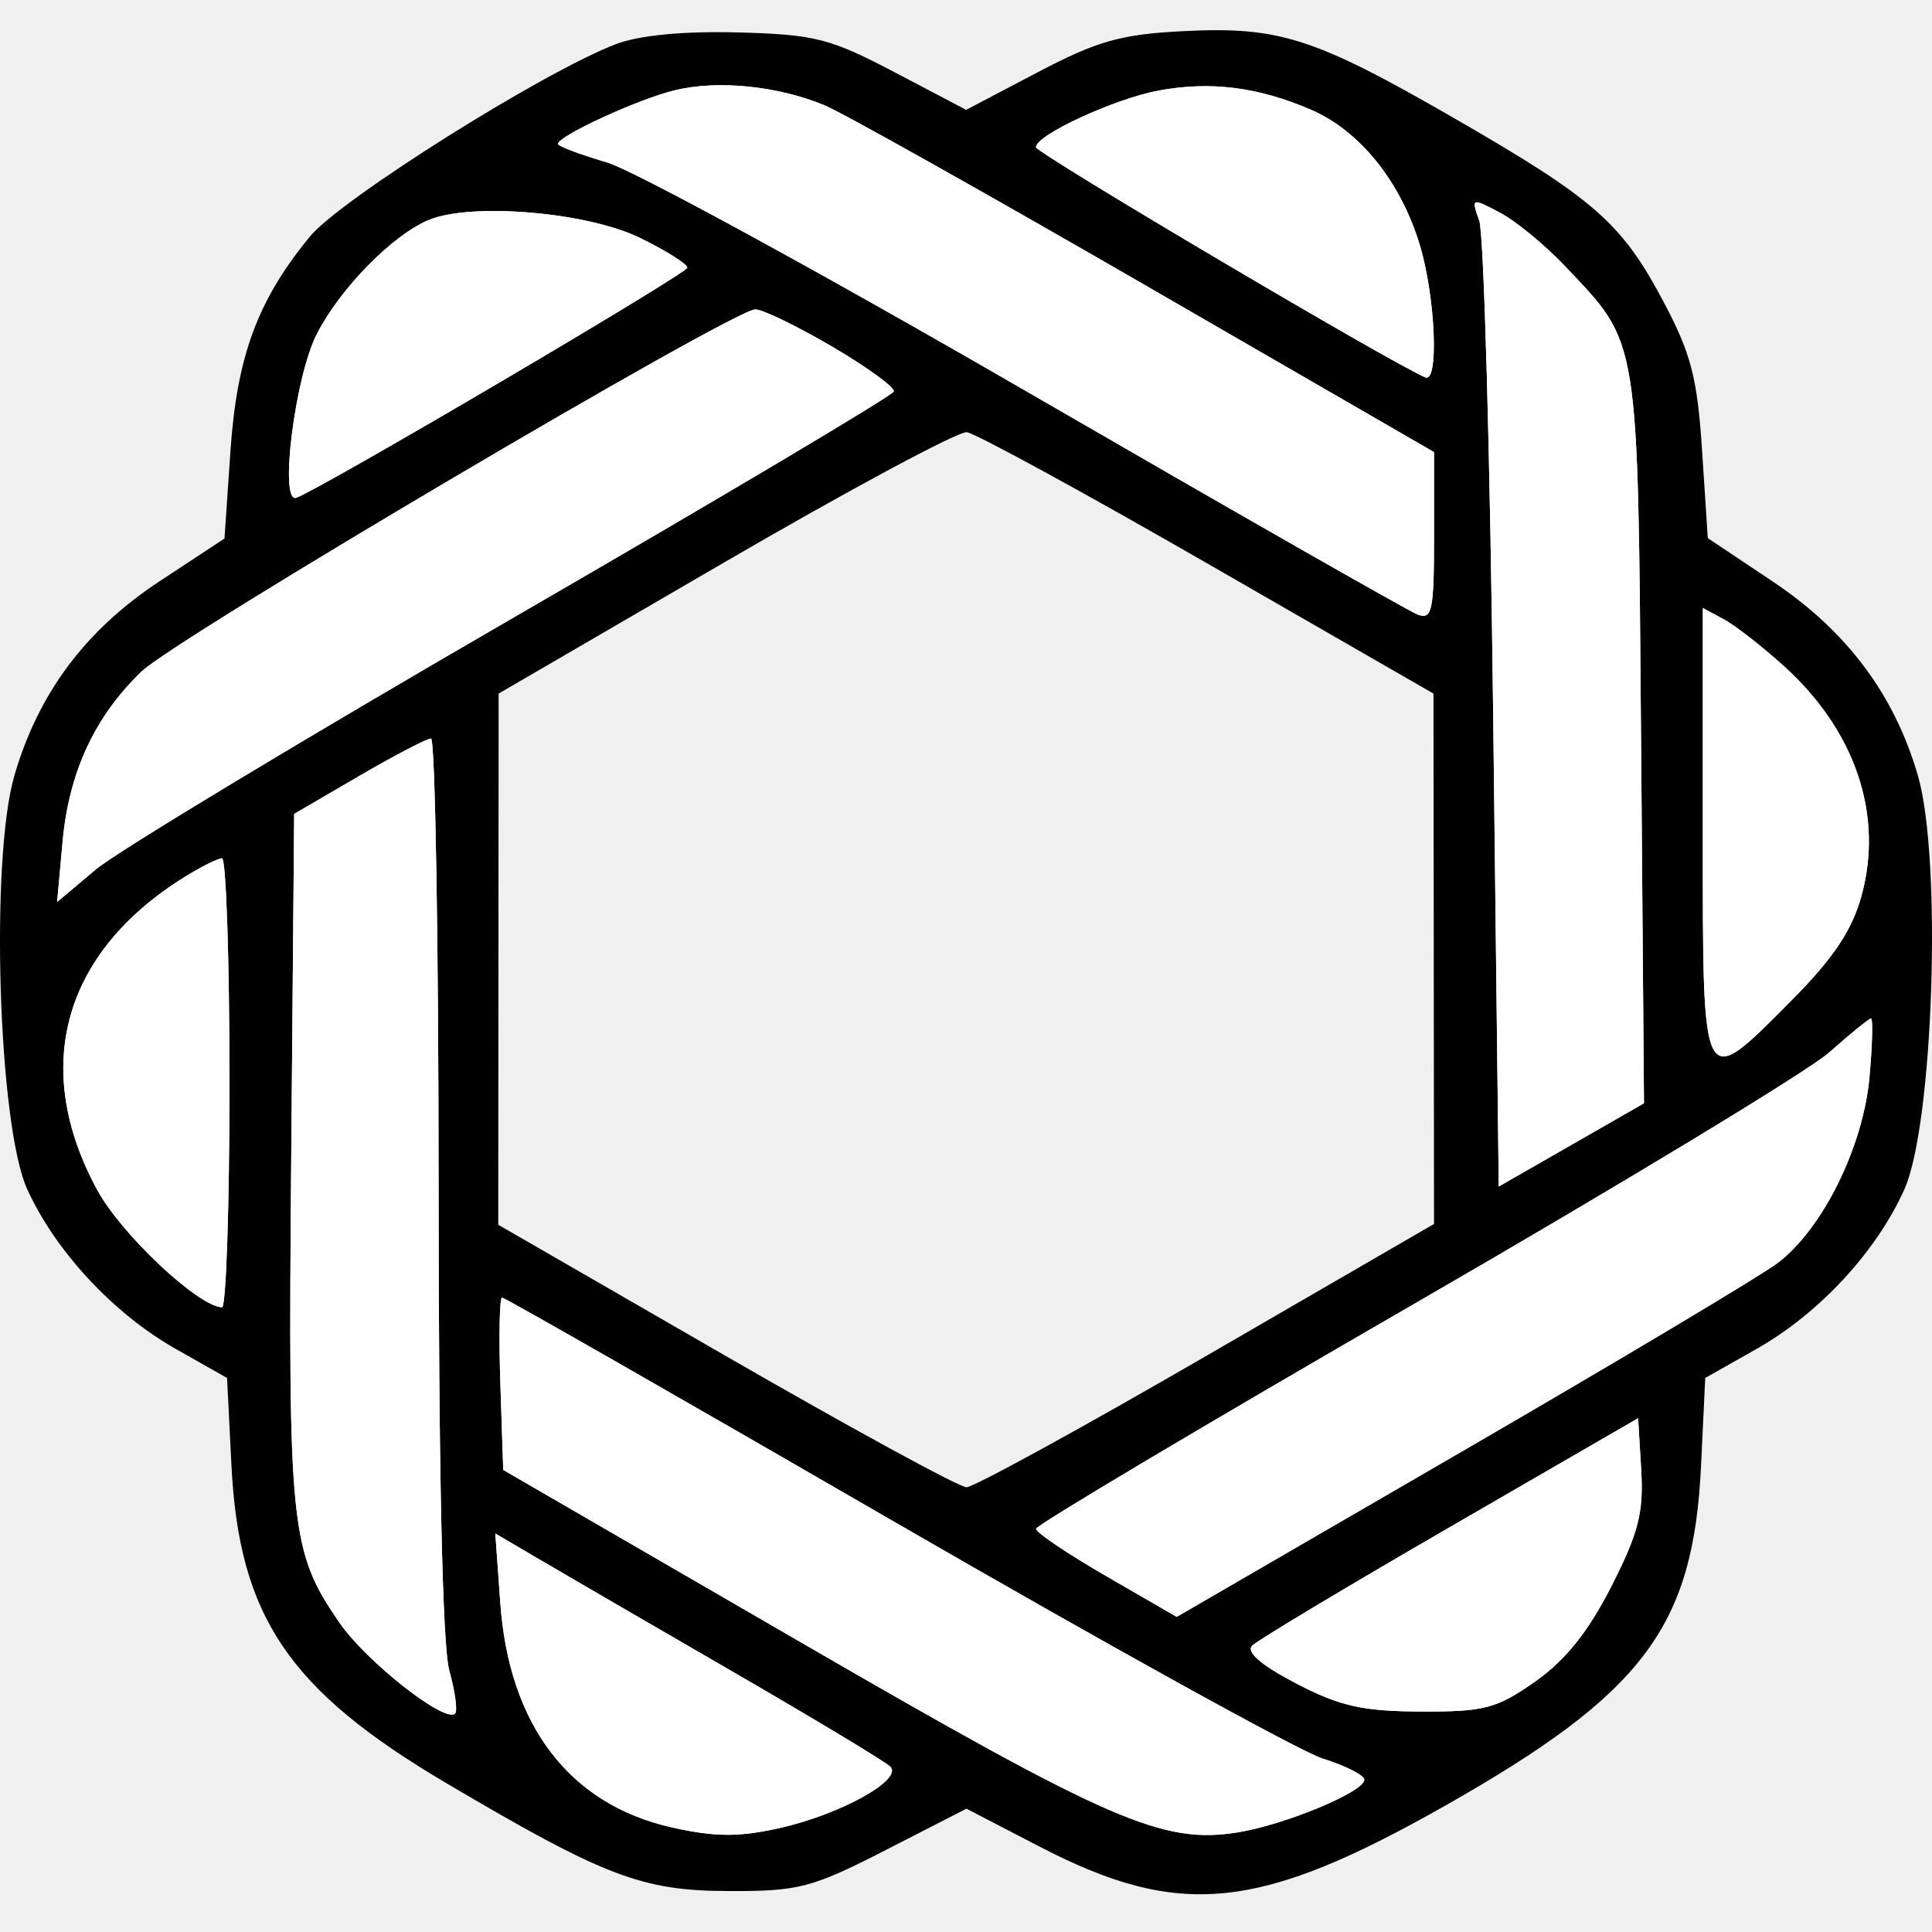
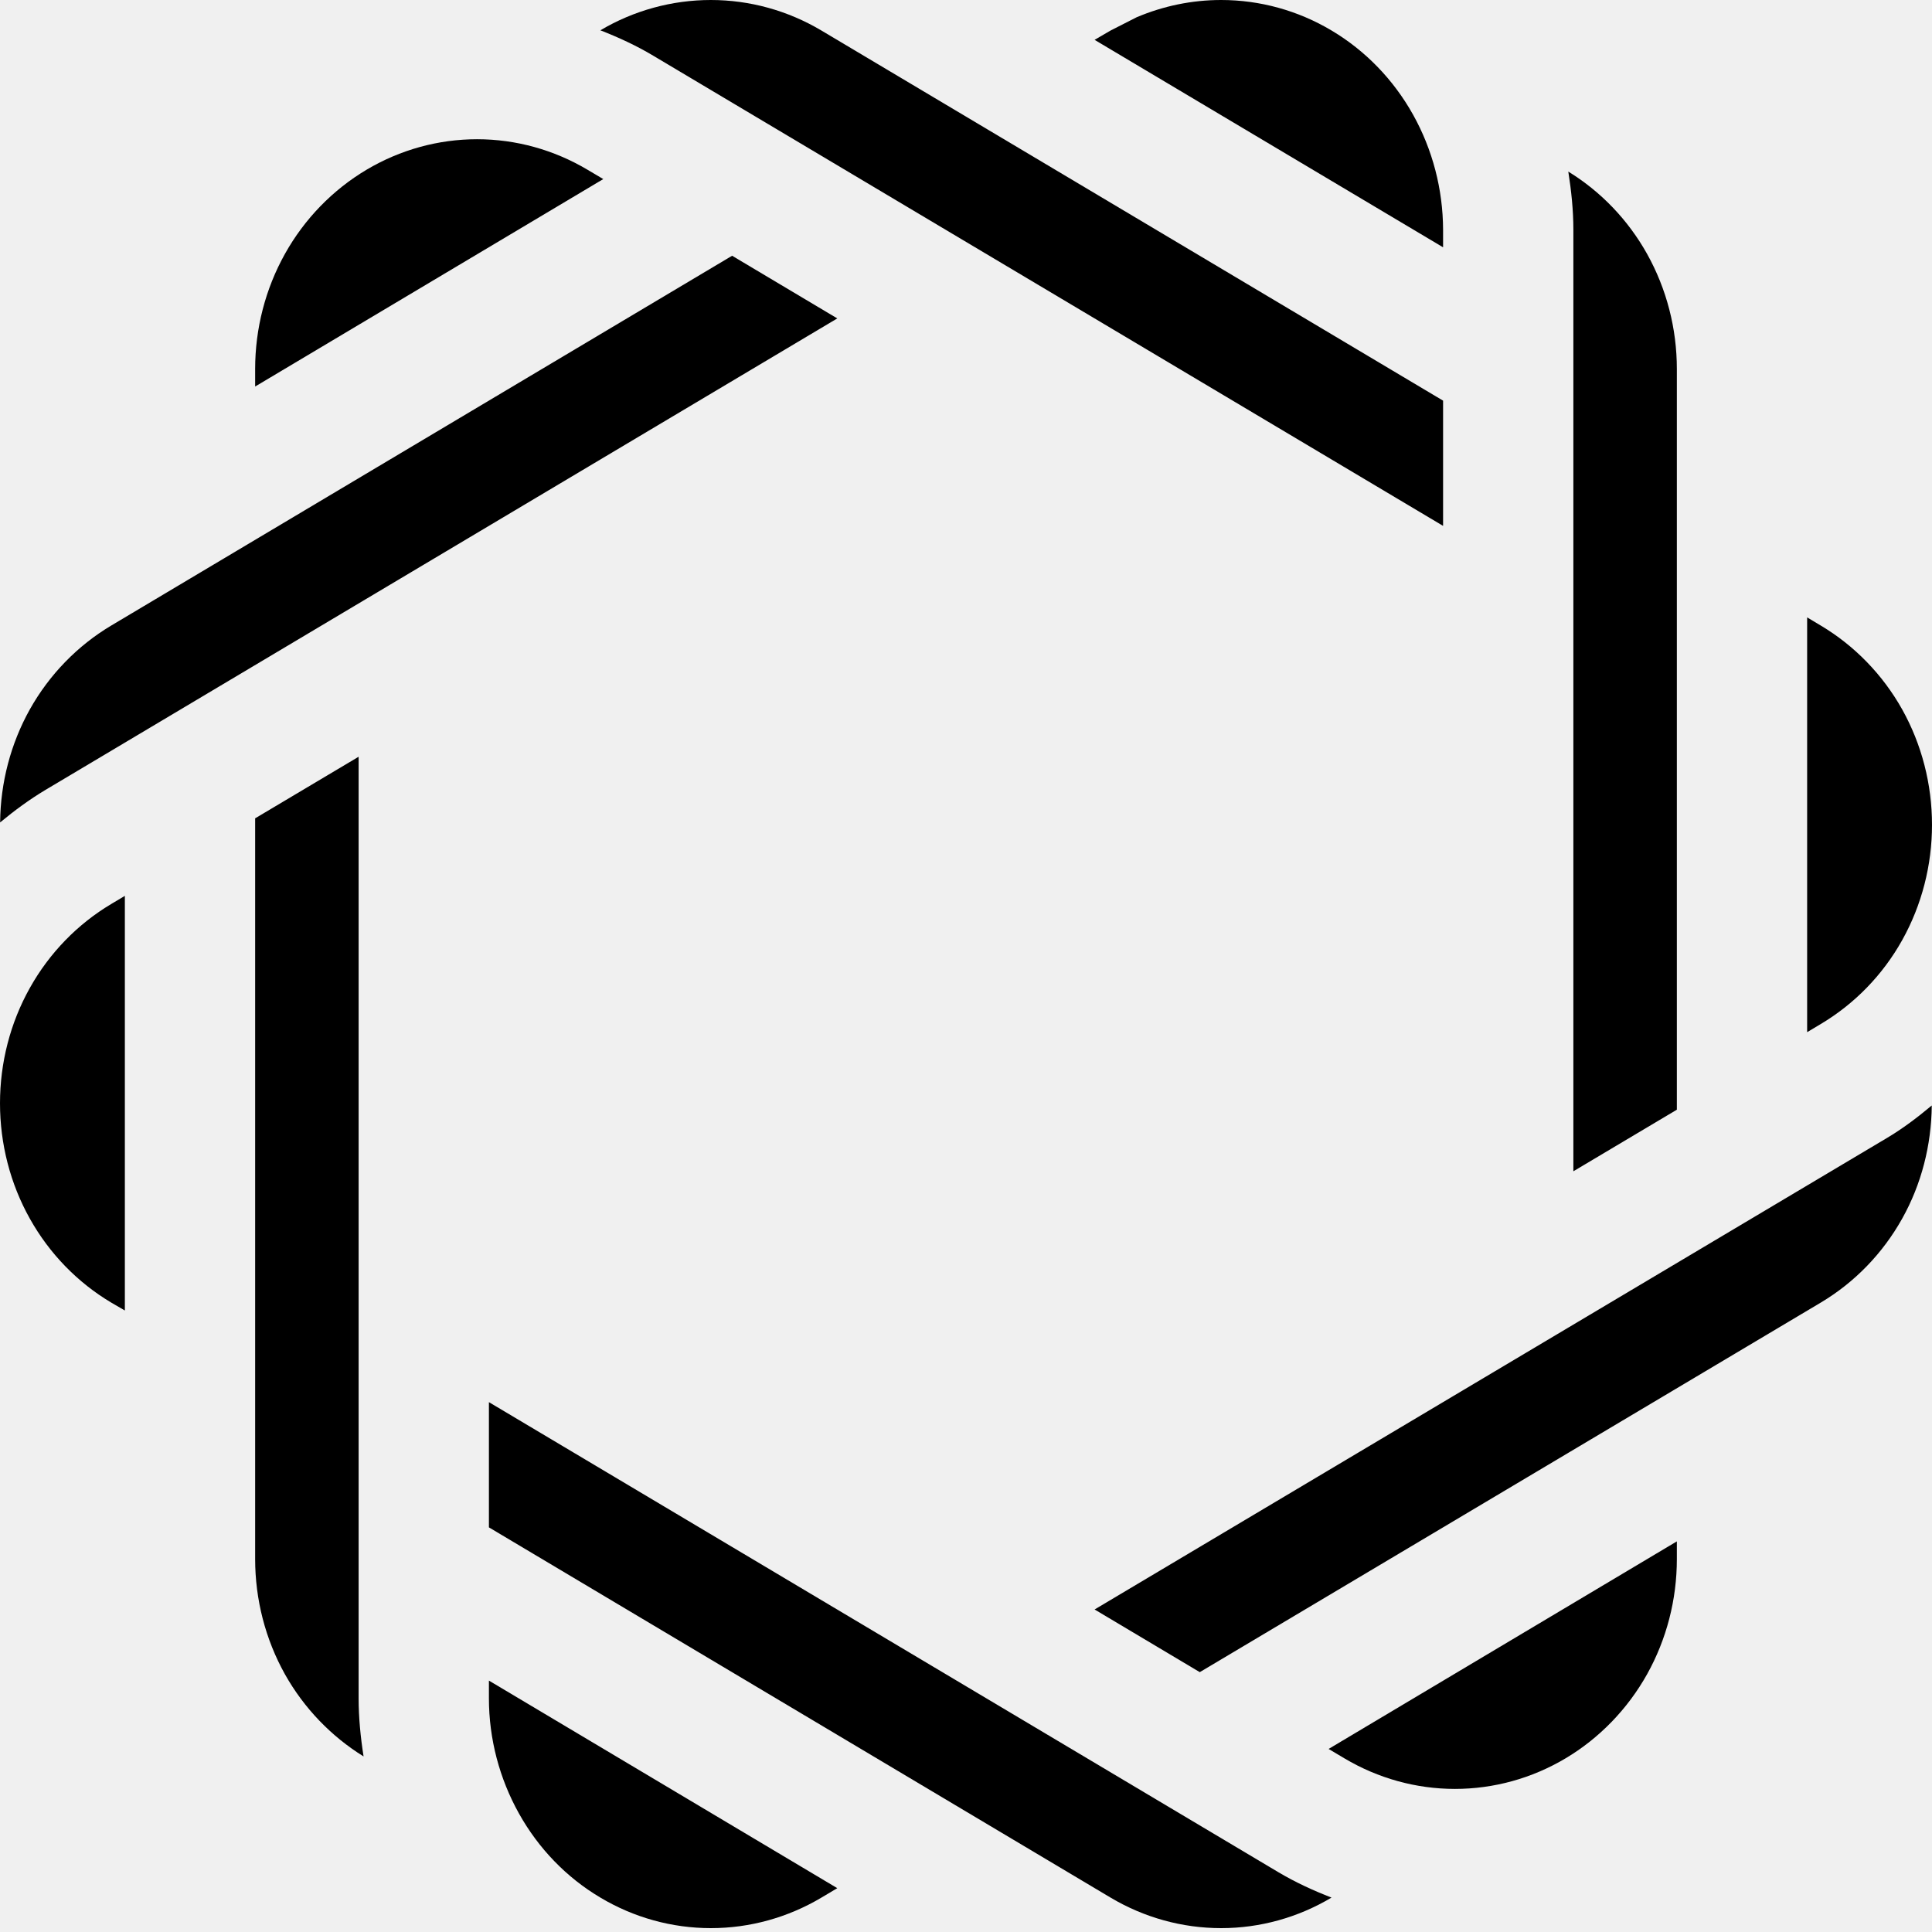
- <svg xmlns="http://www.w3.org/2000/svg" width="256" height="256" viewBox="0 0 256 256" fill="none">
-   <path fill-rule="evenodd" clip-rule="evenodd" d="M81.598 5.854C71.987 9.522 45.115 26.416 41.074 31.331C34.135 39.773 31.392 47.182 30.533 59.803L29.747 71.358L21.172 77C11.335 83.474 5.069 91.862 1.899 102.795C-1.325 113.914 -0.235 149.097 3.593 157.544C7.323 165.773 15.027 174.064 23.284 178.738L30.087 182.587L30.665 194.126C31.671 214.211 38.256 223.95 59.174 236.296C80.148 248.675 85.042 250.543 96.583 250.576C105.866 250.603 107.573 250.156 117.38 245.132L128.062 239.66L137.704 244.664C156.301 254.314 166.778 253.265 191.457 239.281C217.767 224.375 224.378 215.599 225.397 194.233L225.952 182.587L232.754 178.738C241.049 174.043 248.623 165.871 252.336 157.607C256.19 149.034 257.346 113.856 254.14 102.795C251.021 92.037 244.717 83.61 234.866 77.031L226.292 71.305L225.538 59.743C224.903 50.025 224.081 46.861 220.383 39.902C214.85 29.493 211.258 26.356 192.513 15.562C174.121 4.972 169.473 3.485 156.781 4.128C148.501 4.547 145.406 5.423 137.469 9.591L128.019 14.555L118.546 9.576C109.986 5.077 107.981 4.568 97.77 4.297C90.565 4.105 84.701 4.67 81.598 5.854ZM109.241 13.945C111.607 14.922 130.751 25.663 151.782 37.814L190.017 59.907V71.086C190.017 80.986 189.765 82.168 187.814 81.417C186.602 80.951 163.399 67.71 136.252 51.994C109.104 36.279 83.977 22.562 80.415 21.515C76.852 20.467 73.936 19.37 73.936 19.075C73.936 18.017 84.552 13.137 89.415 11.961C95.113 10.582 103.003 11.371 109.241 13.945ZM173.671 14.522C180.182 17.319 185.611 24.07 188.149 32.527C190.198 39.353 190.679 50.715 188.891 50.013C185.003 48.492 137.286 20.29 137.272 19.505C137.241 17.903 147.682 13.084 153.536 11.998C160.377 10.729 166.677 11.518 173.671 14.522ZM207.35 35.244C217.291 45.741 217.014 44.021 217.448 97.881L217.837 146.188L208.214 151.705L198.591 157.221L197.854 94.799C197.449 60.466 196.622 30.978 196.016 29.269C194.933 26.208 194.975 26.191 198.732 28.167C200.831 29.27 204.709 32.456 207.35 35.244ZM84.819 31.531C88.264 33.216 91.079 34.99 91.074 35.47C91.065 36.23 42.857 64.595 39.269 65.953C36.959 66.826 39.078 49.907 41.988 44.243C45.092 38.198 51.995 31.163 56.788 29.158C62.434 26.797 77.801 28.097 84.819 31.531ZM110.272 45.935C114.925 48.664 118.594 51.336 118.428 51.876C118.262 52.416 95.57 65.906 68 81.856C40.431 97.805 15.556 112.805 12.722 115.186L7.57 119.517L8.289 111.566C9.124 102.335 12.538 94.965 18.752 88.983C23.385 84.524 97.081 41.041 100.077 40.998C101.033 40.985 105.621 43.208 110.272 45.935ZM160.055 74.706L189.944 91.903L189.981 127.041L190.017 162.18L159.906 179.623C143.346 189.217 129.015 197.067 128.062 197.067C127.109 197.067 112.76 189.241 96.175 179.677L66.022 162.287L66.047 127.095L66.072 91.903L96.056 74.467C112.548 64.878 126.969 57.139 128.104 57.27C129.238 57.403 143.616 65.248 160.055 74.706ZM236.398 88.284C245.868 96.863 249.618 108.009 246.645 118.743C245.378 123.317 242.909 126.996 237.361 132.579C225.401 144.613 225.633 145.052 225.633 110.376V80.566L228.387 82.044C229.903 82.858 233.508 85.666 236.398 88.284ZM58.115 157.051C58.119 194.924 58.63 218.079 59.529 221.332C60.303 224.129 60.652 226.703 60.303 227.053C58.972 228.387 48.502 220.15 44.955 214.979C38.47 205.529 38.166 202.597 38.589 153.448L38.98 107.847L47.549 102.85C52.261 100.103 56.565 97.856 57.113 97.856C57.659 97.856 58.111 124.494 58.115 157.051ZM30.406 143.493C30.406 159.862 29.962 173.241 29.417 173.223C26.247 173.118 16.06 163.533 12.871 157.655C4.086 141.459 8.351 126.218 24.47 116.199C26.647 114.846 28.872 113.737 29.417 113.735C29.962 113.732 30.406 127.123 30.406 143.493ZM247.714 142.737C246.881 151.959 241.515 162.823 235.56 167.344C233.365 169.011 214.547 180.246 193.743 192.31L155.92 214.245L146.586 208.847C141.453 205.88 137.265 203.058 137.279 202.575C137.294 202.092 159.807 188.701 187.309 172.818C214.811 156.935 239.581 141.929 242.355 139.473C245.129 137.015 247.629 134.98 247.911 134.95C248.193 134.919 248.105 138.424 247.714 142.737ZM118.44 201.614C146.661 217.939 172.232 232.073 175.267 233.023C178.301 233.973 180.783 235.234 180.783 235.825C180.783 237.422 170.258 241.795 164.002 242.799C154.072 244.39 147.142 241.378 106.25 217.693L66.681 194.774L66.3 183.353C66.09 177.072 66.192 171.933 66.526 171.933C66.859 171.933 90.221 185.29 118.44 201.614ZM213.51 210.205C210.459 216.2 207.423 219.994 203.424 222.806C198.321 226.396 196.686 226.826 188.255 226.787C180.527 226.753 177.513 226.072 171.718 223.047C167.095 220.632 165.082 218.897 165.925 218.052C166.636 217.339 178.431 210.267 192.138 202.337L217.059 187.918L217.467 194.773C217.804 200.415 217.105 203.145 213.51 210.205ZM97.021 221.47C107.903 227.768 117.332 233.447 117.973 234.087C119.688 235.801 111.374 240.416 103.31 242.226C97.894 243.442 94.743 243.423 89.023 242.139C75.456 239.095 67.452 228.613 66.29 212.37L65.633 203.2L71.434 206.609C74.624 208.484 86.138 215.172 97.021 221.47Z" fill="black" />
-   <path d="M58.115 157.051C58.119 194.924 58.63 218.079 59.529 221.332C60.303 224.129 60.652 226.703 60.303 227.053C58.972 228.387 48.502 220.15 44.955 214.979C38.47 205.529 38.166 202.597 38.589 153.448L38.98 107.847L47.549 102.85C52.261 100.103 56.565 97.856 57.113 97.856C57.659 97.856 58.111 124.494 58.115 157.051Z" fill="white" />
-   <path d="M97.021 221.47C107.903 227.768 117.332 233.447 117.973 234.087C119.688 235.801 111.374 240.416 103.31 242.226C97.894 243.442 94.743 243.423 89.023 242.139C75.456 239.095 67.452 228.613 66.29 212.37L65.633 203.2L71.434 206.609C74.624 208.484 86.138 215.172 97.021 221.47Z" fill="white" />
-   <path d="M30.406 143.493C30.406 159.862 29.962 173.241 29.417 173.223C26.247 173.118 16.06 163.533 12.871 157.655C4.086 141.459 8.351 126.218 24.47 116.199C26.647 114.846 28.872 113.737 29.417 113.735C29.962 113.732 30.406 127.123 30.406 143.493Z" fill="white" />
-   <path d="M110.272 45.935C114.925 48.664 118.594 51.336 118.428 51.876C118.262 52.416 95.57 65.906 68 81.856C40.431 97.805 15.556 112.805 12.722 115.186L7.57 119.517L8.289 111.566C9.124 102.335 12.538 94.965 18.752 88.983C23.385 84.524 97.081 41.041 100.077 40.998C101.033 40.985 105.621 43.208 110.272 45.935Z" fill="white" />
-   <path d="M84.819 31.531C88.264 33.216 91.079 34.99 91.074 35.47C91.065 36.23 42.857 64.595 39.269 65.953C36.959 66.826 39.078 49.907 41.988 44.243C45.092 38.198 51.995 31.163 56.788 29.158C62.434 26.797 77.801 28.097 84.819 31.531Z" fill="white" />
-   <path d="M109.241 13.945C111.607 14.922 130.751 25.663 151.782 37.814L190.017 59.907V71.086C190.017 80.986 189.765 82.168 187.814 81.417C186.602 80.951 163.399 67.71 136.252 51.994C109.104 36.279 83.977 22.562 80.415 21.515C76.852 20.467 73.936 19.37 73.936 19.075C73.936 18.017 84.552 13.137 89.415 11.961C95.113 10.582 103.003 11.371 109.241 13.945Z" fill="white" />
-   <path d="M173.671 14.522C180.182 17.319 185.611 24.07 188.149 32.527C190.198 39.353 190.679 50.715 188.891 50.013C185.003 48.492 137.286 20.29 137.272 19.505C137.241 17.903 147.682 13.084 153.536 11.998C160.377 10.729 166.677 11.518 173.671 14.522Z" fill="white" />
-   <path d="M207.35 35.244C217.291 45.741 217.014 44.021 217.448 97.881L217.837 146.188L208.214 151.705L198.591 157.221L197.854 94.799C197.449 60.466 196.622 30.978 196.016 29.269C194.933 26.208 194.975 26.191 198.732 28.167C200.831 29.27 204.709 32.456 207.35 35.244Z" fill="white" />
-   <path d="M236.398 88.284C245.868 96.863 249.618 108.009 246.645 118.743C245.378 123.317 242.909 126.996 237.361 132.579C225.401 144.613 225.633 145.052 225.633 110.376V80.566L228.387 82.044C229.903 82.858 233.508 85.666 236.398 88.284Z" fill="white" />
-   <path d="M247.714 142.737C246.881 151.959 241.515 162.823 235.56 167.344C233.365 169.011 214.547 180.246 193.743 192.31L155.92 214.245L146.586 208.847C141.453 205.88 137.265 203.058 137.279 202.575C137.294 202.092 159.807 188.701 187.309 172.818C214.811 156.935 239.581 141.929 242.355 139.473C245.129 137.015 247.629 134.98 247.911 134.95C248.193 134.919 248.105 138.424 247.714 142.737Z" fill="white" />
-   <path d="M118.44 201.614C146.661 217.939 172.232 232.073 175.267 233.023C178.301 233.973 180.783 235.234 180.783 235.825C180.783 237.422 170.258 241.795 164.002 242.799C154.072 244.39 147.142 241.378 106.25 217.693L66.681 194.774L66.3 183.353C66.09 177.072 66.192 171.933 66.526 171.933C66.859 171.933 90.221 185.29 118.44 201.614Z" fill="white" />
-   <path d="M213.51 210.205C210.459 216.2 207.423 219.994 203.424 222.806C198.321 226.396 196.686 226.826 188.255 226.787C180.527 226.753 177.513 226.072 171.718 223.047C167.095 220.632 165.082 218.897 165.925 218.052C166.636 217.339 178.431 210.267 192.138 202.337L217.059 187.918L217.467 194.773C217.804 200.415 217.105 203.145 213.51 210.205Z" fill="white" />
+ <svg xmlns="http://www.w3.org/2000/svg" width="16" height="16" viewBox="0 0 16 16">
+   <style>path{fill:#000}@media (prefers-color-scheme:dark){path{fill:#fff}}</style>
+   <path d="M3.951 1.153C3.63 1.153 3.314 1.24 3.035 1.406C2.756 1.572 2.522 1.812 2.36 2.102C2.198 2.392 2.113 2.721 2.113 3.056V3.201L4.996 1.483L4.866 1.406C4.587 1.24 4.271 1.153 3.951 1.153Z" />
+   <path d="M0.922 5.18C0.643 5.346 0.409 5.586 0.247 5.875C0.088 6.16 0.004 6.482 0.001 6.811C0.119 6.713 0.244 6.621 0.376 6.542L6.934 2.637L6.063 2.118L0.922 5.18Z" />
+   <path d="M0.922 7.486C0.643 7.652 0.409 7.892 0.247 8.182C0.085 8.471 4.58004e-06 8.801 0 9.137C-6.55939e-08 9.473 0.085 9.803 0.247 10.092C0.409 10.382 0.643 10.622 0.922 10.788L1.034 10.853V7.419L0.922 7.486Z" />
+   <path d="M2.113 6.777V12.911C2.113 13.247 2.198 13.576 2.36 13.866C2.518 14.147 2.743 14.38 3.011 14.546C2.986 14.387 2.97 14.226 2.97 14.065V6.267L2.113 6.777Z" />
+   <path d="M4.049 14.065C4.049 14.4 4.136 14.729 4.298 15.019C4.46 15.309 4.692 15.549 4.972 15.715C5.25 15.881 5.566 15.968 5.887 15.968C6.208 15.968 6.524 15.881 6.803 15.715L6.934 15.637L4.049 13.918V14.065Z" />
+   <path d="M4.049 12.649L9.197 15.715C9.476 15.881 9.792 15.968 10.113 15.968C10.433 15.968 10.749 15.881 11.027 15.715C10.877 15.657 10.729 15.589 10.589 15.506L4.049 11.612V12.649Z" />
+   <path d="M11.003 14.484L11.134 14.562C11.413 14.728 11.729 14.815 12.049 14.815C12.37 14.815 12.686 14.728 12.965 14.562C13.244 14.396 13.478 14.155 13.64 13.866C13.802 13.576 13.887 13.247 13.887 12.911V12.765L11.003 14.484Z" />
+   <path d="M15.998 9.155C15.88 9.254 15.757 9.347 15.624 9.426L9.065 13.329L9.936 13.848L15.078 10.788C15.357 10.622 15.591 10.382 15.753 10.092C15.912 9.808 15.995 9.485 15.998 9.155Z" />
+   <path d="M12.988 1.421C13.013 1.58 13.03 1.741 13.03 1.903V9.7L13.887 9.19V3.056C13.887 2.721 13.802 2.392 13.64 2.102C13.482 1.82 13.257 1.586 12.988 1.421Z" />
+   <path d="M14.966 8.548L15.078 8.481C15.357 8.315 15.591 8.076 15.753 7.786C15.915 7.496 16 7.166 16 6.831C16 6.495 15.915 6.165 15.753 5.875C15.591 5.586 15.357 5.346 15.078 5.18L14.966 5.113V8.548Z" />
+   <path d="M5.887 0C5.567 0 5.25 0.086 4.972 0.251C5.123 0.31 5.271 0.378 5.411 0.462L11.951 4.355V3.318L6.803 0.253C6.524 0.087 6.208 1.54694e-05 5.887 0Z" />
+   <path d="M10.113 0C9.872 1.16361e-05 9.635 0.049 9.413 0.143L9.197 0.253L9.065 0.33L11.951 2.048V1.903C11.95 1.568 11.864 1.239 11.702 0.949C11.54 0.659 11.307 0.419 11.028 0.253C10.75 0.087 10.434 4.78618e-06 10.113 0Z" />
</svg>
